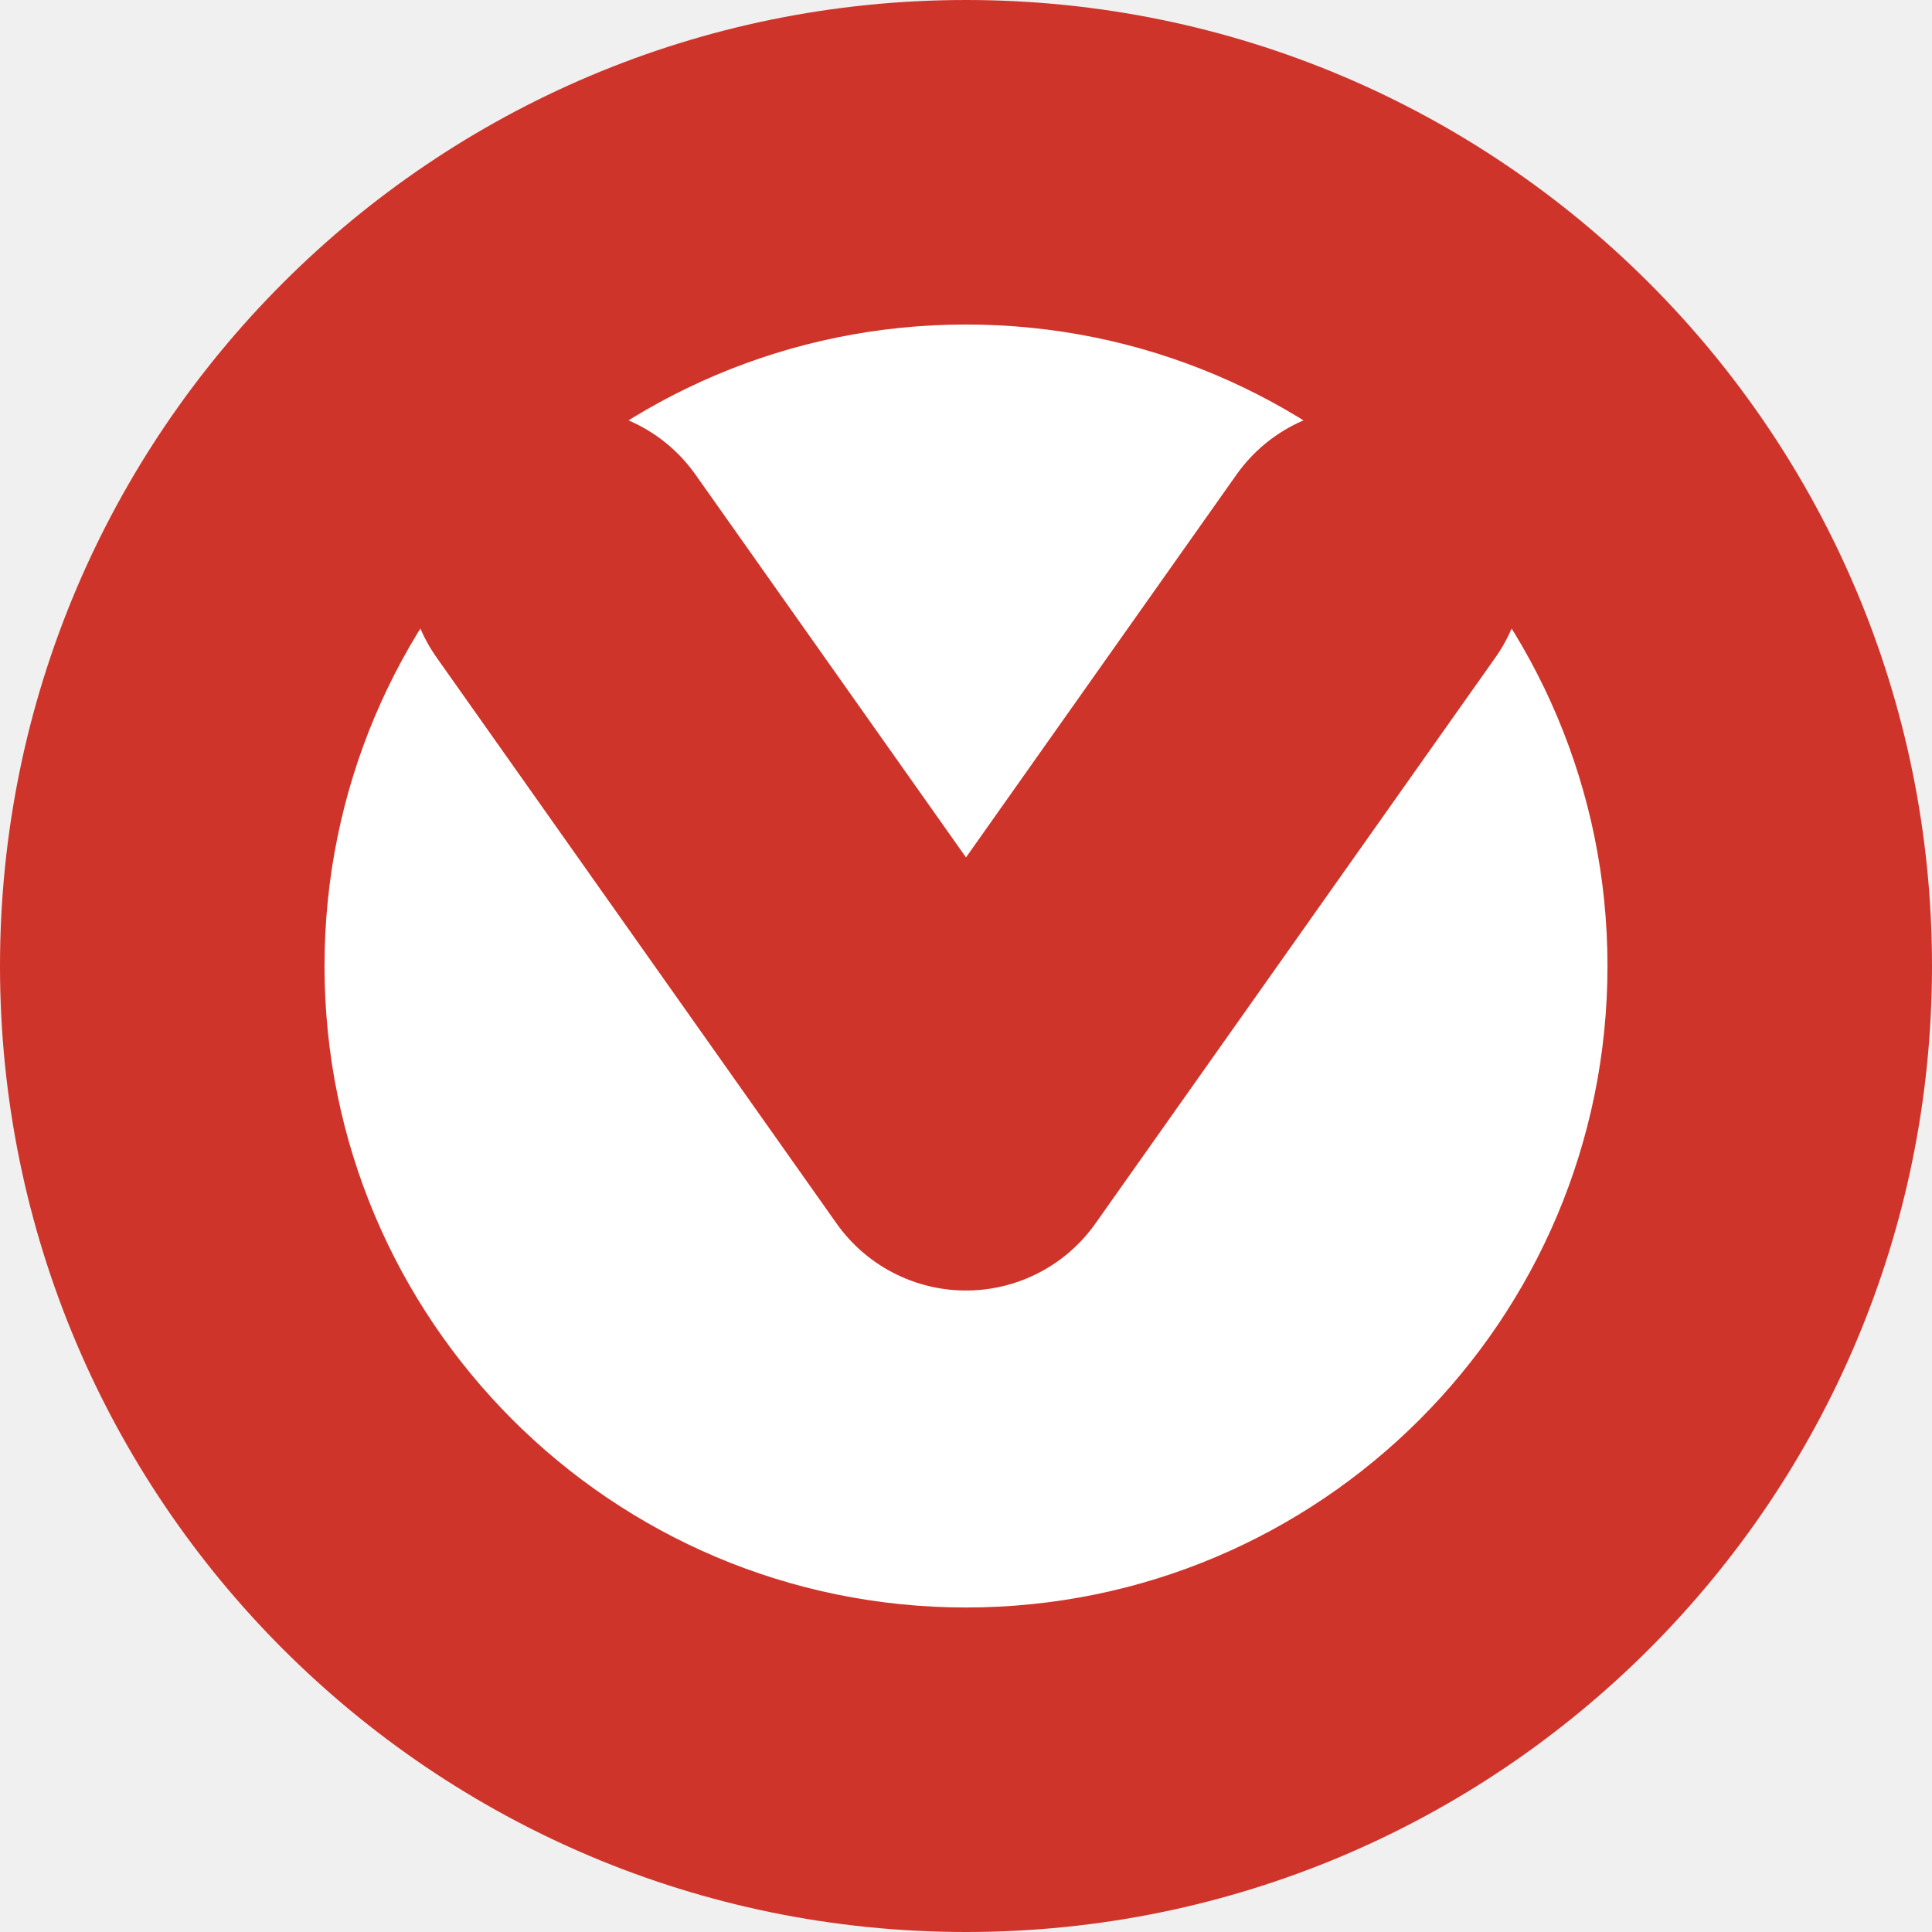
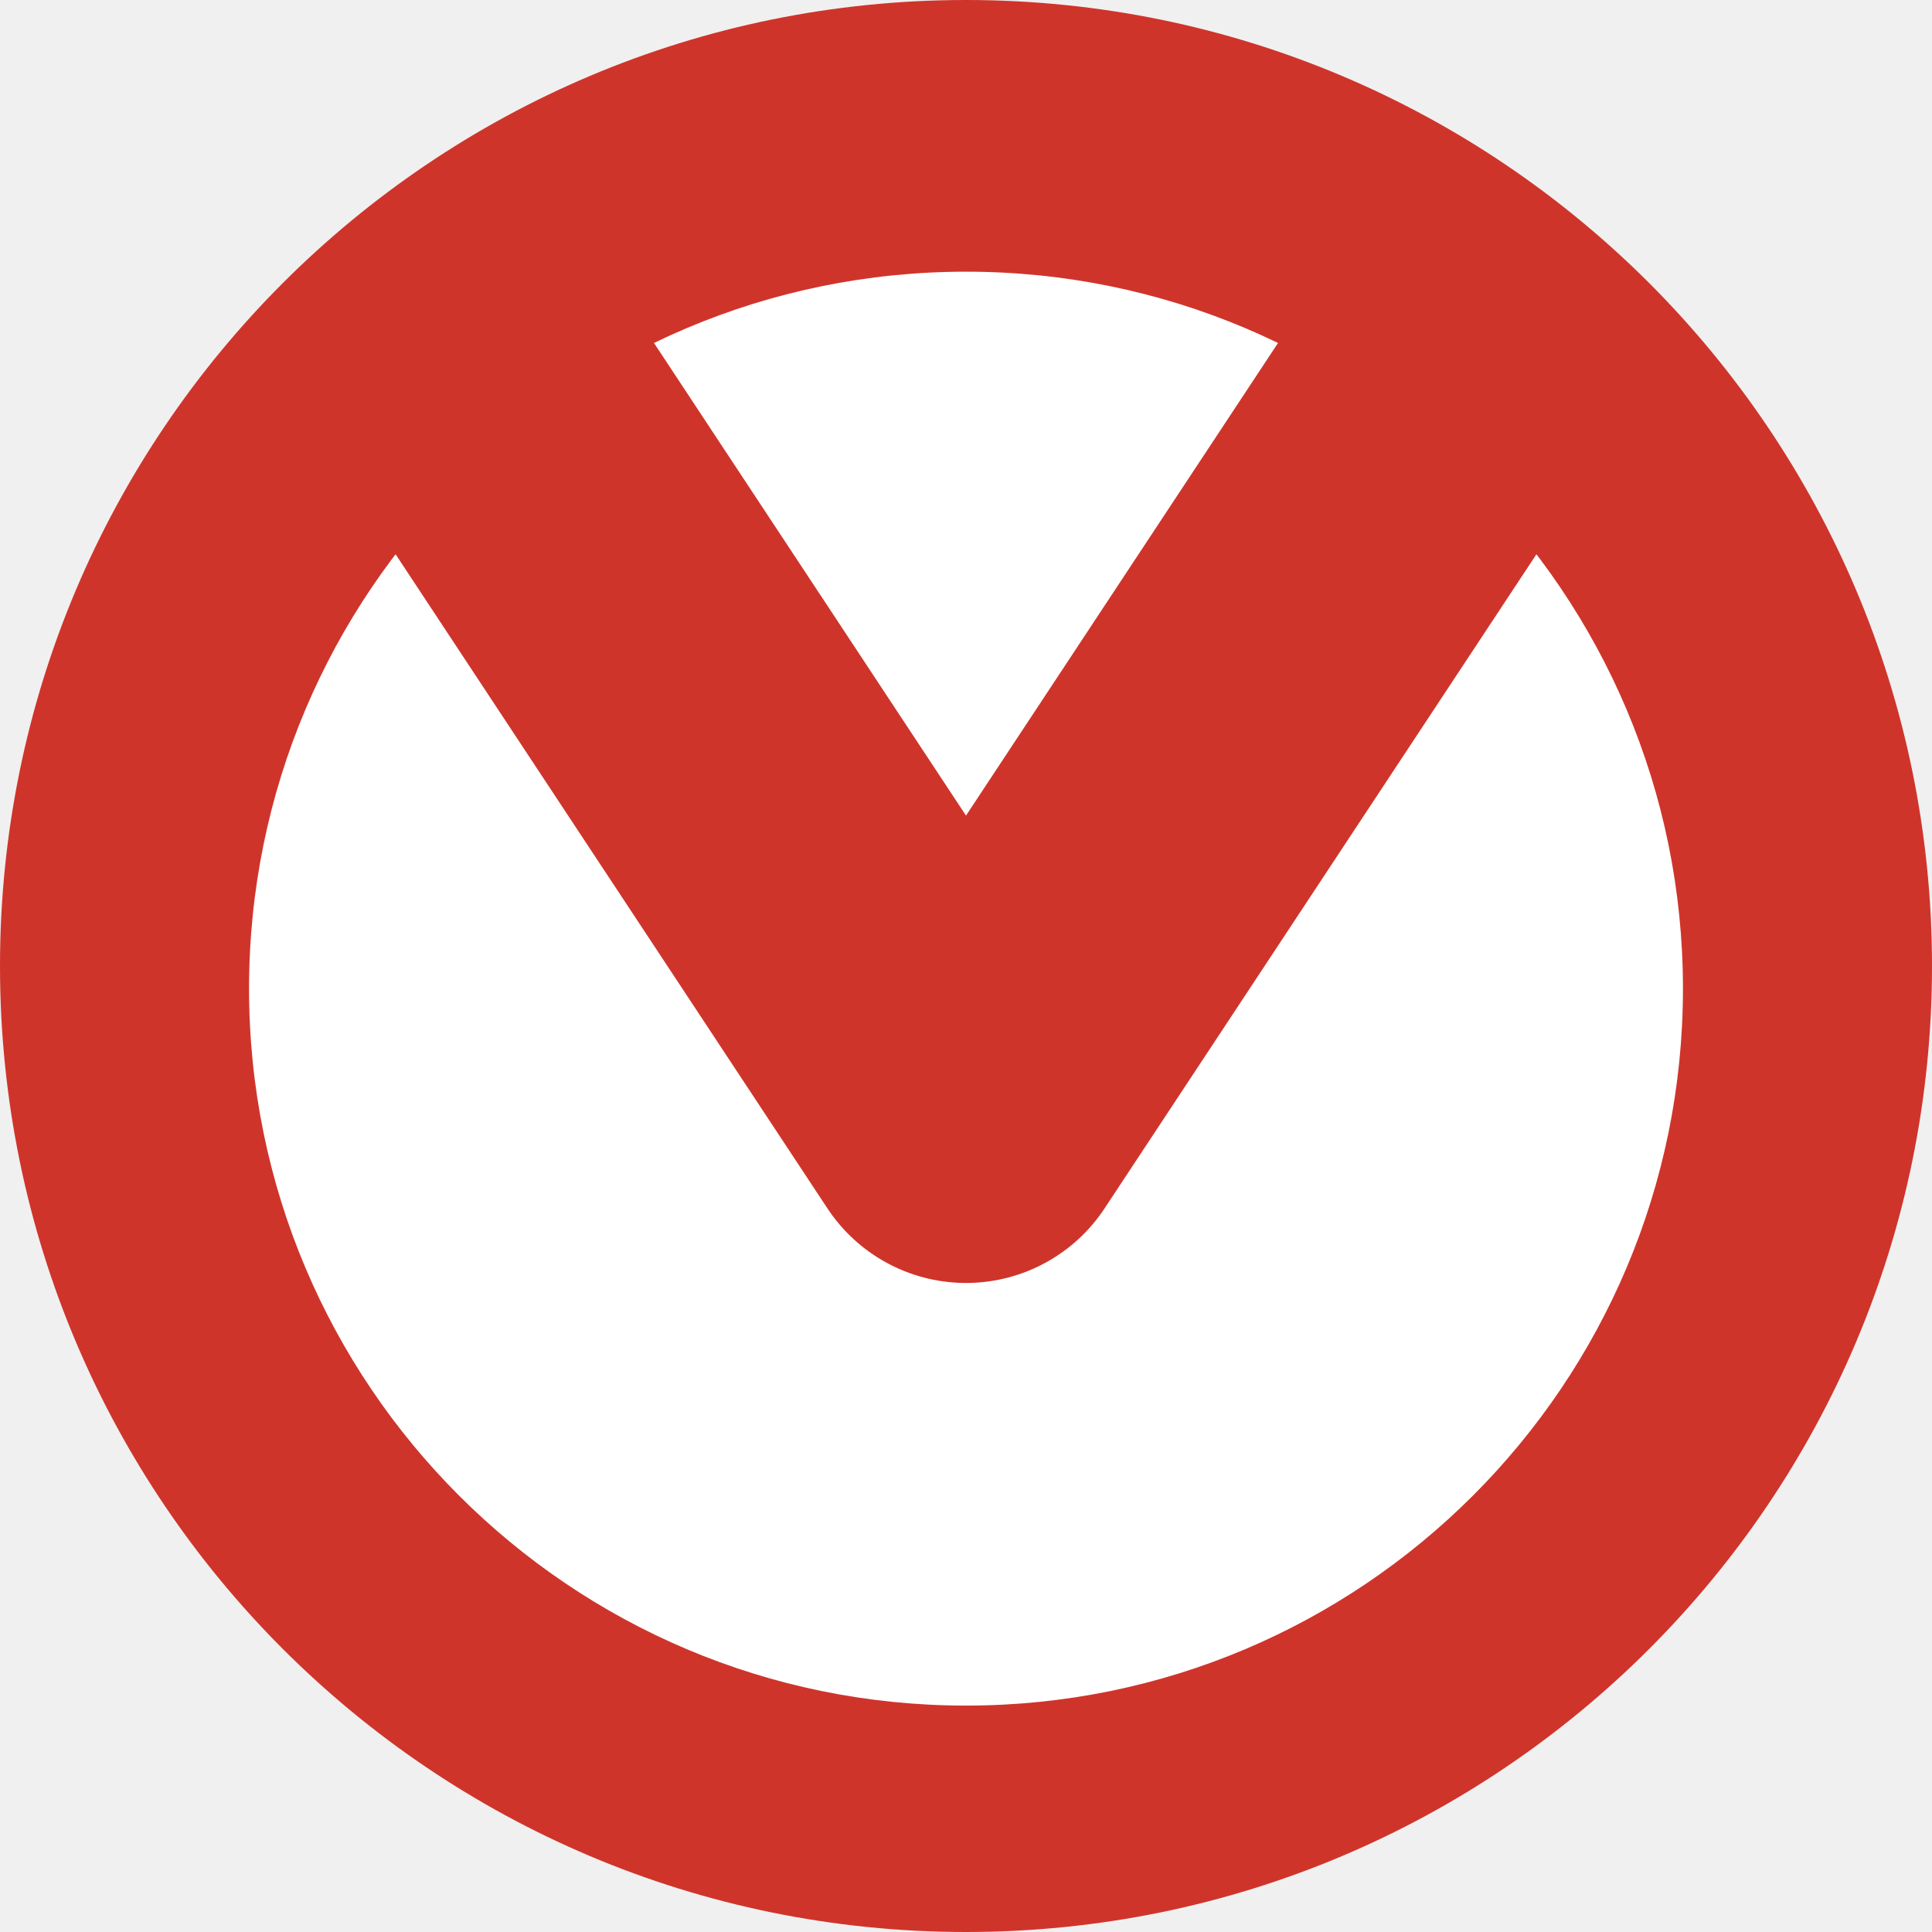
<svg xmlns="http://www.w3.org/2000/svg" viewBox="0 0 512 512" role="img" aria-label="Voydex">
  <circle cx="256" cy="256" r="256" fill="#cf342b" />
  <g>
-     <circle cx="256" cy="256" r="170" fill="#ffffff" />
-     <path d="M150 150 256 300 362 150" fill="none" stroke="#cf342b" stroke-width="84" stroke-linecap="round" stroke-linejoin="round" />
+     <circle cx="256" cy="262" r="190" fill="#ffffff" />
+     <path d="M120 90 256 296 392 90" fill="none" stroke="#cf342b" stroke-width="88" stroke-linejoin="round" />
  </g>
</svg>
